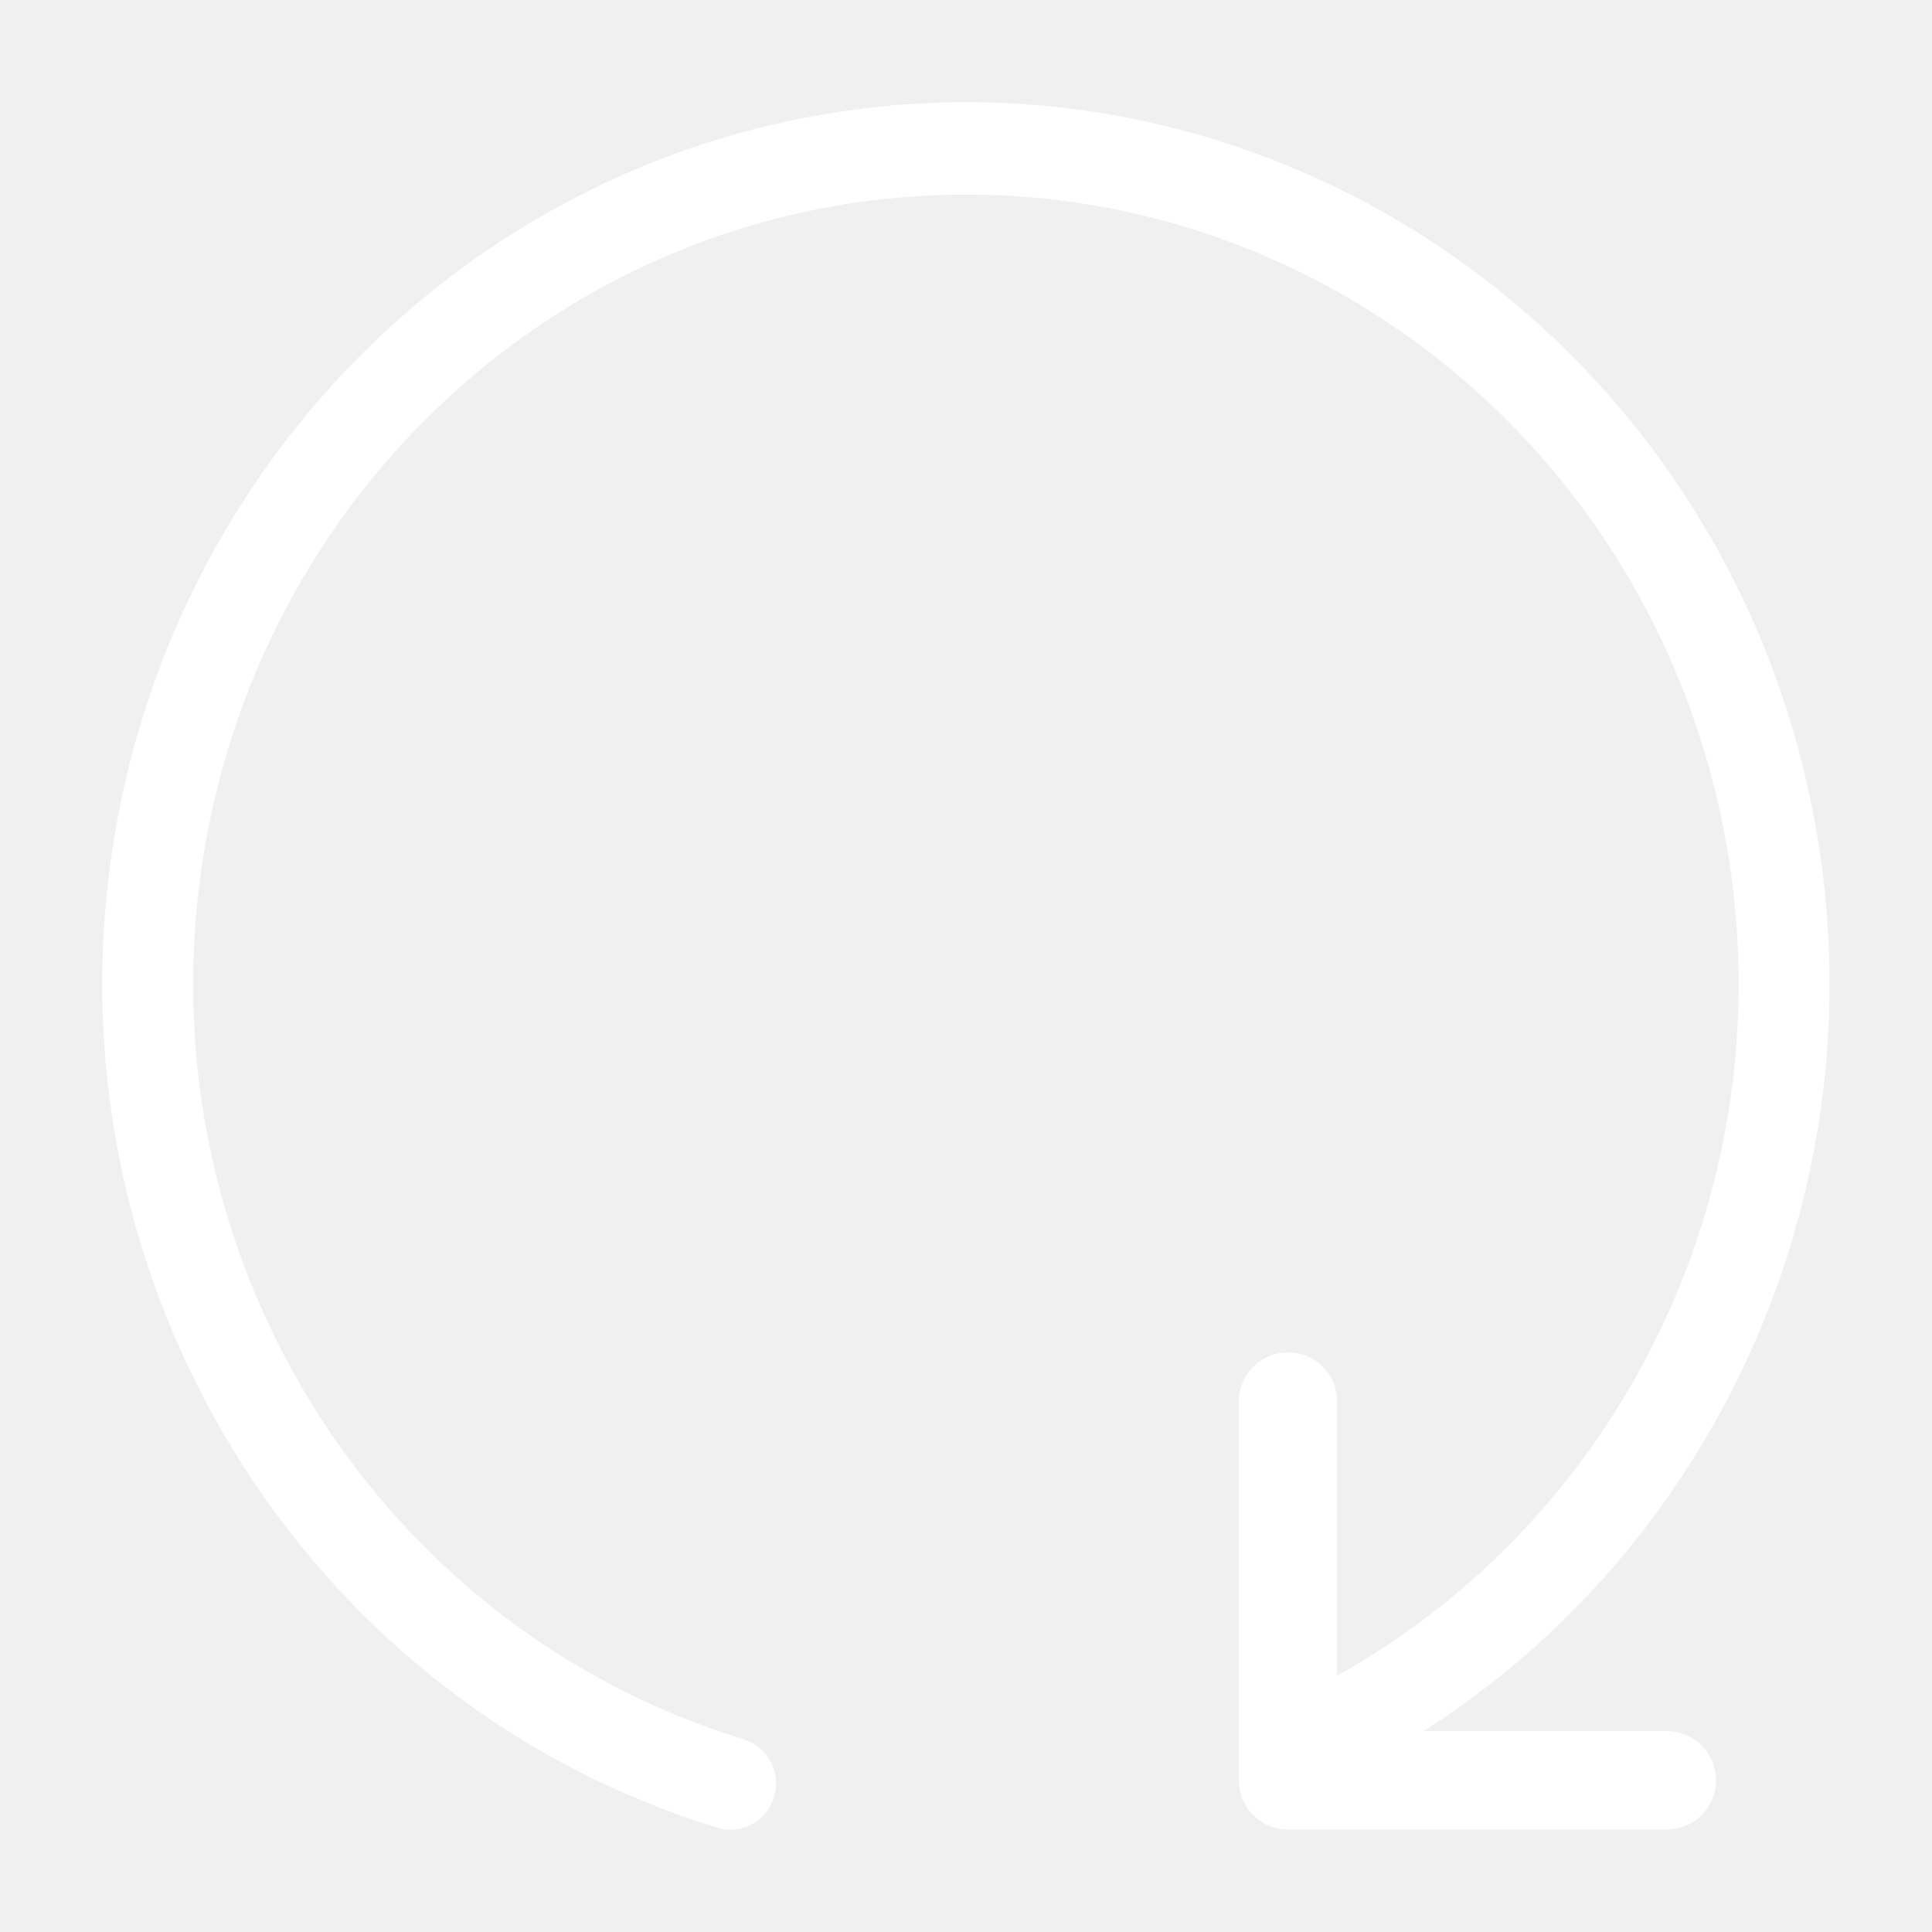
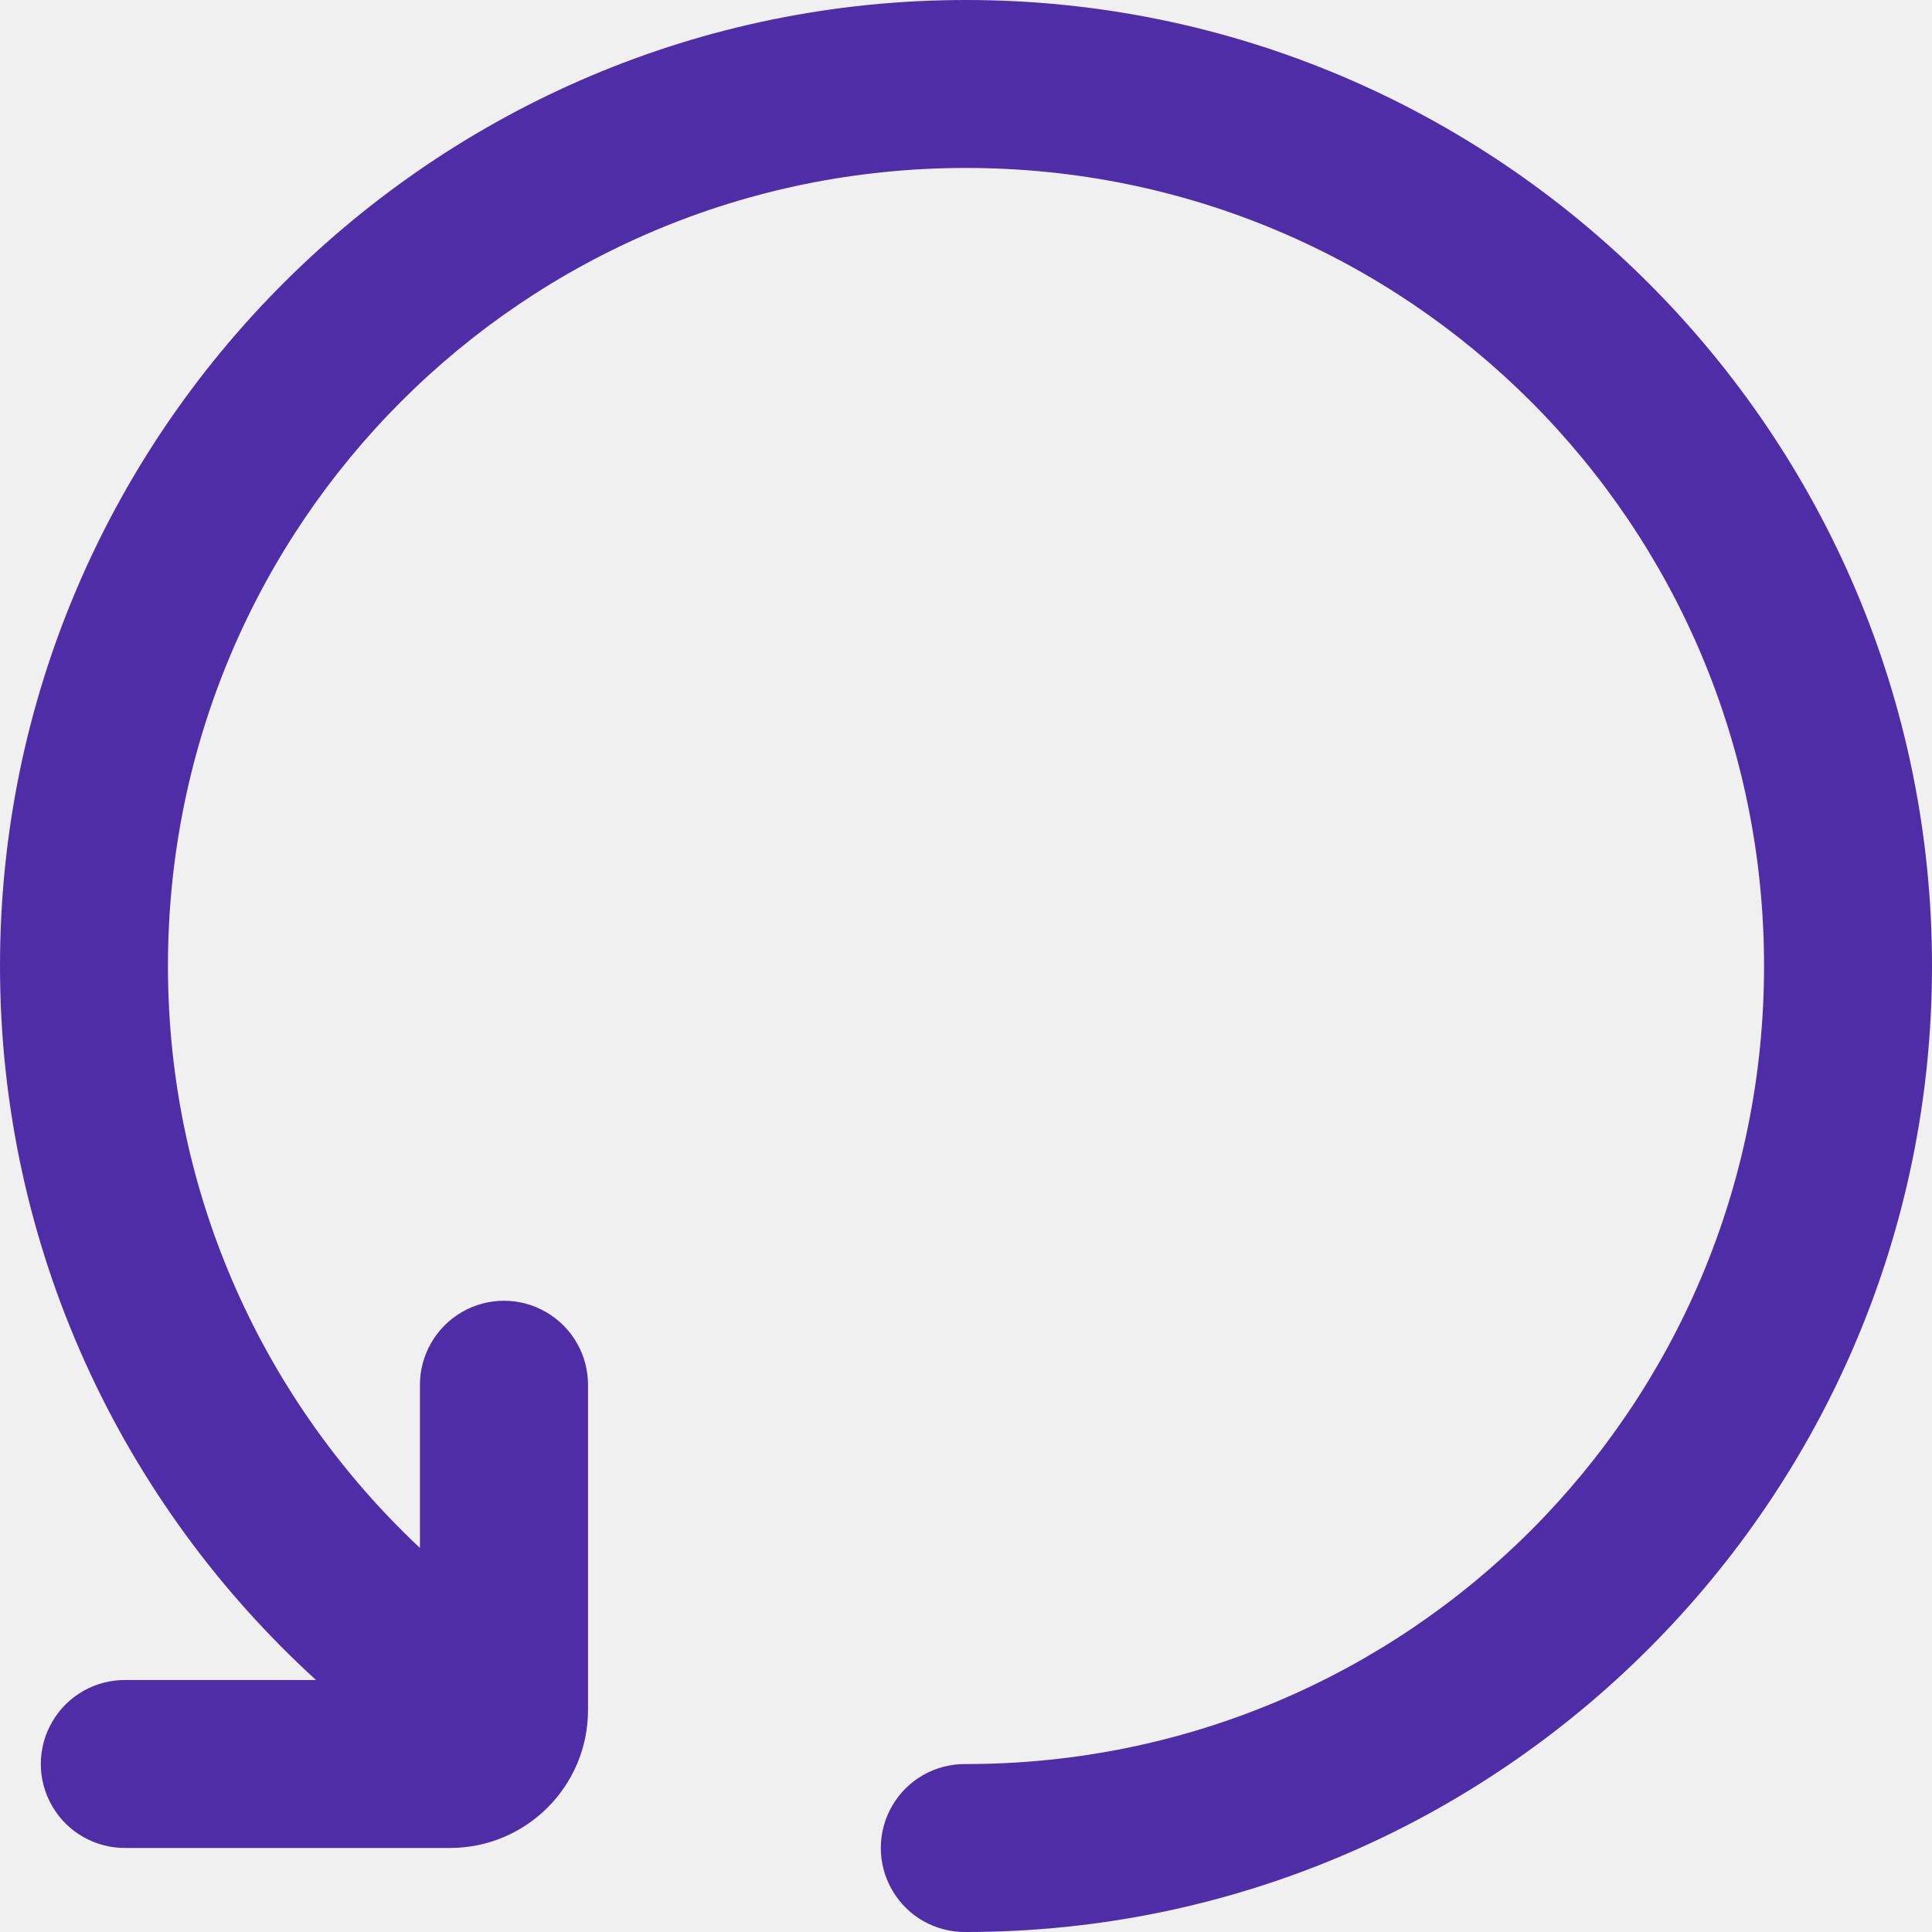
- <svg xmlns="http://www.w3.org/2000/svg" version="1.1" viewBox="0 0 17 17">
-   <g fill="none" fill-rule="evenodd">
-     <g transform="translate(-222 -88)" fill="#fff" stroke="#fff" stroke-width=".2">
-       <g transform="translate(223 89)">
-         <path d="m7.066 0.013c-3.631 0.215-6.59 3.063-7.015 6.749-0.424 3.687 1.808 7.157 5.291 8.225 0.159 0.049 0.326-0.044 0.374-0.206 0.048-0.162-0.043-0.333-0.202-0.381-3.208-0.984-5.258-4.17-4.867-7.566 0.391-3.396 3.108-6.012 6.452-6.21 3.344-0.198 6.341 2.081 7.113 5.407 0.772 3.327-0.903 6.735-3.978 8.09-0.1 0.042-0.17 0.136-0.183 0.246s0.033 0.218 0.12 0.284c0.087 0.066 0.202 0.078 0.301 0.032 3.339-1.471 5.163-5.181 4.324-8.793-0.839-3.612-4.1-6.092-7.731-5.878h6.8e-7z" fill-rule="nonzero" />
-         <path d="m10.328 11c-0.184 0.003-0.33 0.154-0.328 0.337v3.328c2.07e-5 0.184 0.149 0.333 0.333 0.333h3.328c0.12 0.002 0.232-0.061 0.293-0.165 0.061-0.104 0.061-0.232 0-0.336-0.061-0.104-0.173-0.167-0.293-0.165h-2.995v-2.995c0.001-0.09-0.034-0.177-0.098-0.24-0.064-0.064-0.15-0.099-0.24-0.097z" />
-       </g>
-     </g>
-   </g>
+ <svg xmlns="http://www.w3.org/2000/svg" width="14" height="14" viewBox="0 0 14 14" fill="none">
+   <path d="M7 14C6.78 14.003 6.576 13.888 6.466 13.698C6.355 13.509 6.355 13.274 6.466 13.084C6.576 12.895 6.78 12.78 7 12.783C10.201 12.783 12.783 10.201 12.783 7C12.783 3.799 10.201 1.217 7 1.217C3.799 1.217 1.217 3.799 1.217 7C1.217 8.667 1.92 10.163 3.043 11.217V10.043C3.04 9.824 3.156 9.62 3.345 9.509C3.535 9.398 3.769 9.398 3.959 9.509C4.149 9.62 4.264 9.824 4.261 10.043V12.391C4.261 12.944 3.813 13.391 3.261 13.391H0.913C0.694 13.394 0.489 13.279 0.379 13.089C0.268 12.9 0.268 12.665 0.379 12.476C0.489 12.286 0.694 12.171 0.913 12.174H2.29C0.885 10.893 0 9.048 0 7C0 3.141 3.141 0 7 0C10.859 0 14 3.141 14 7C14 10.859 10.859 14 7 14Z" fill="#4F2DA7" />
</svg>
